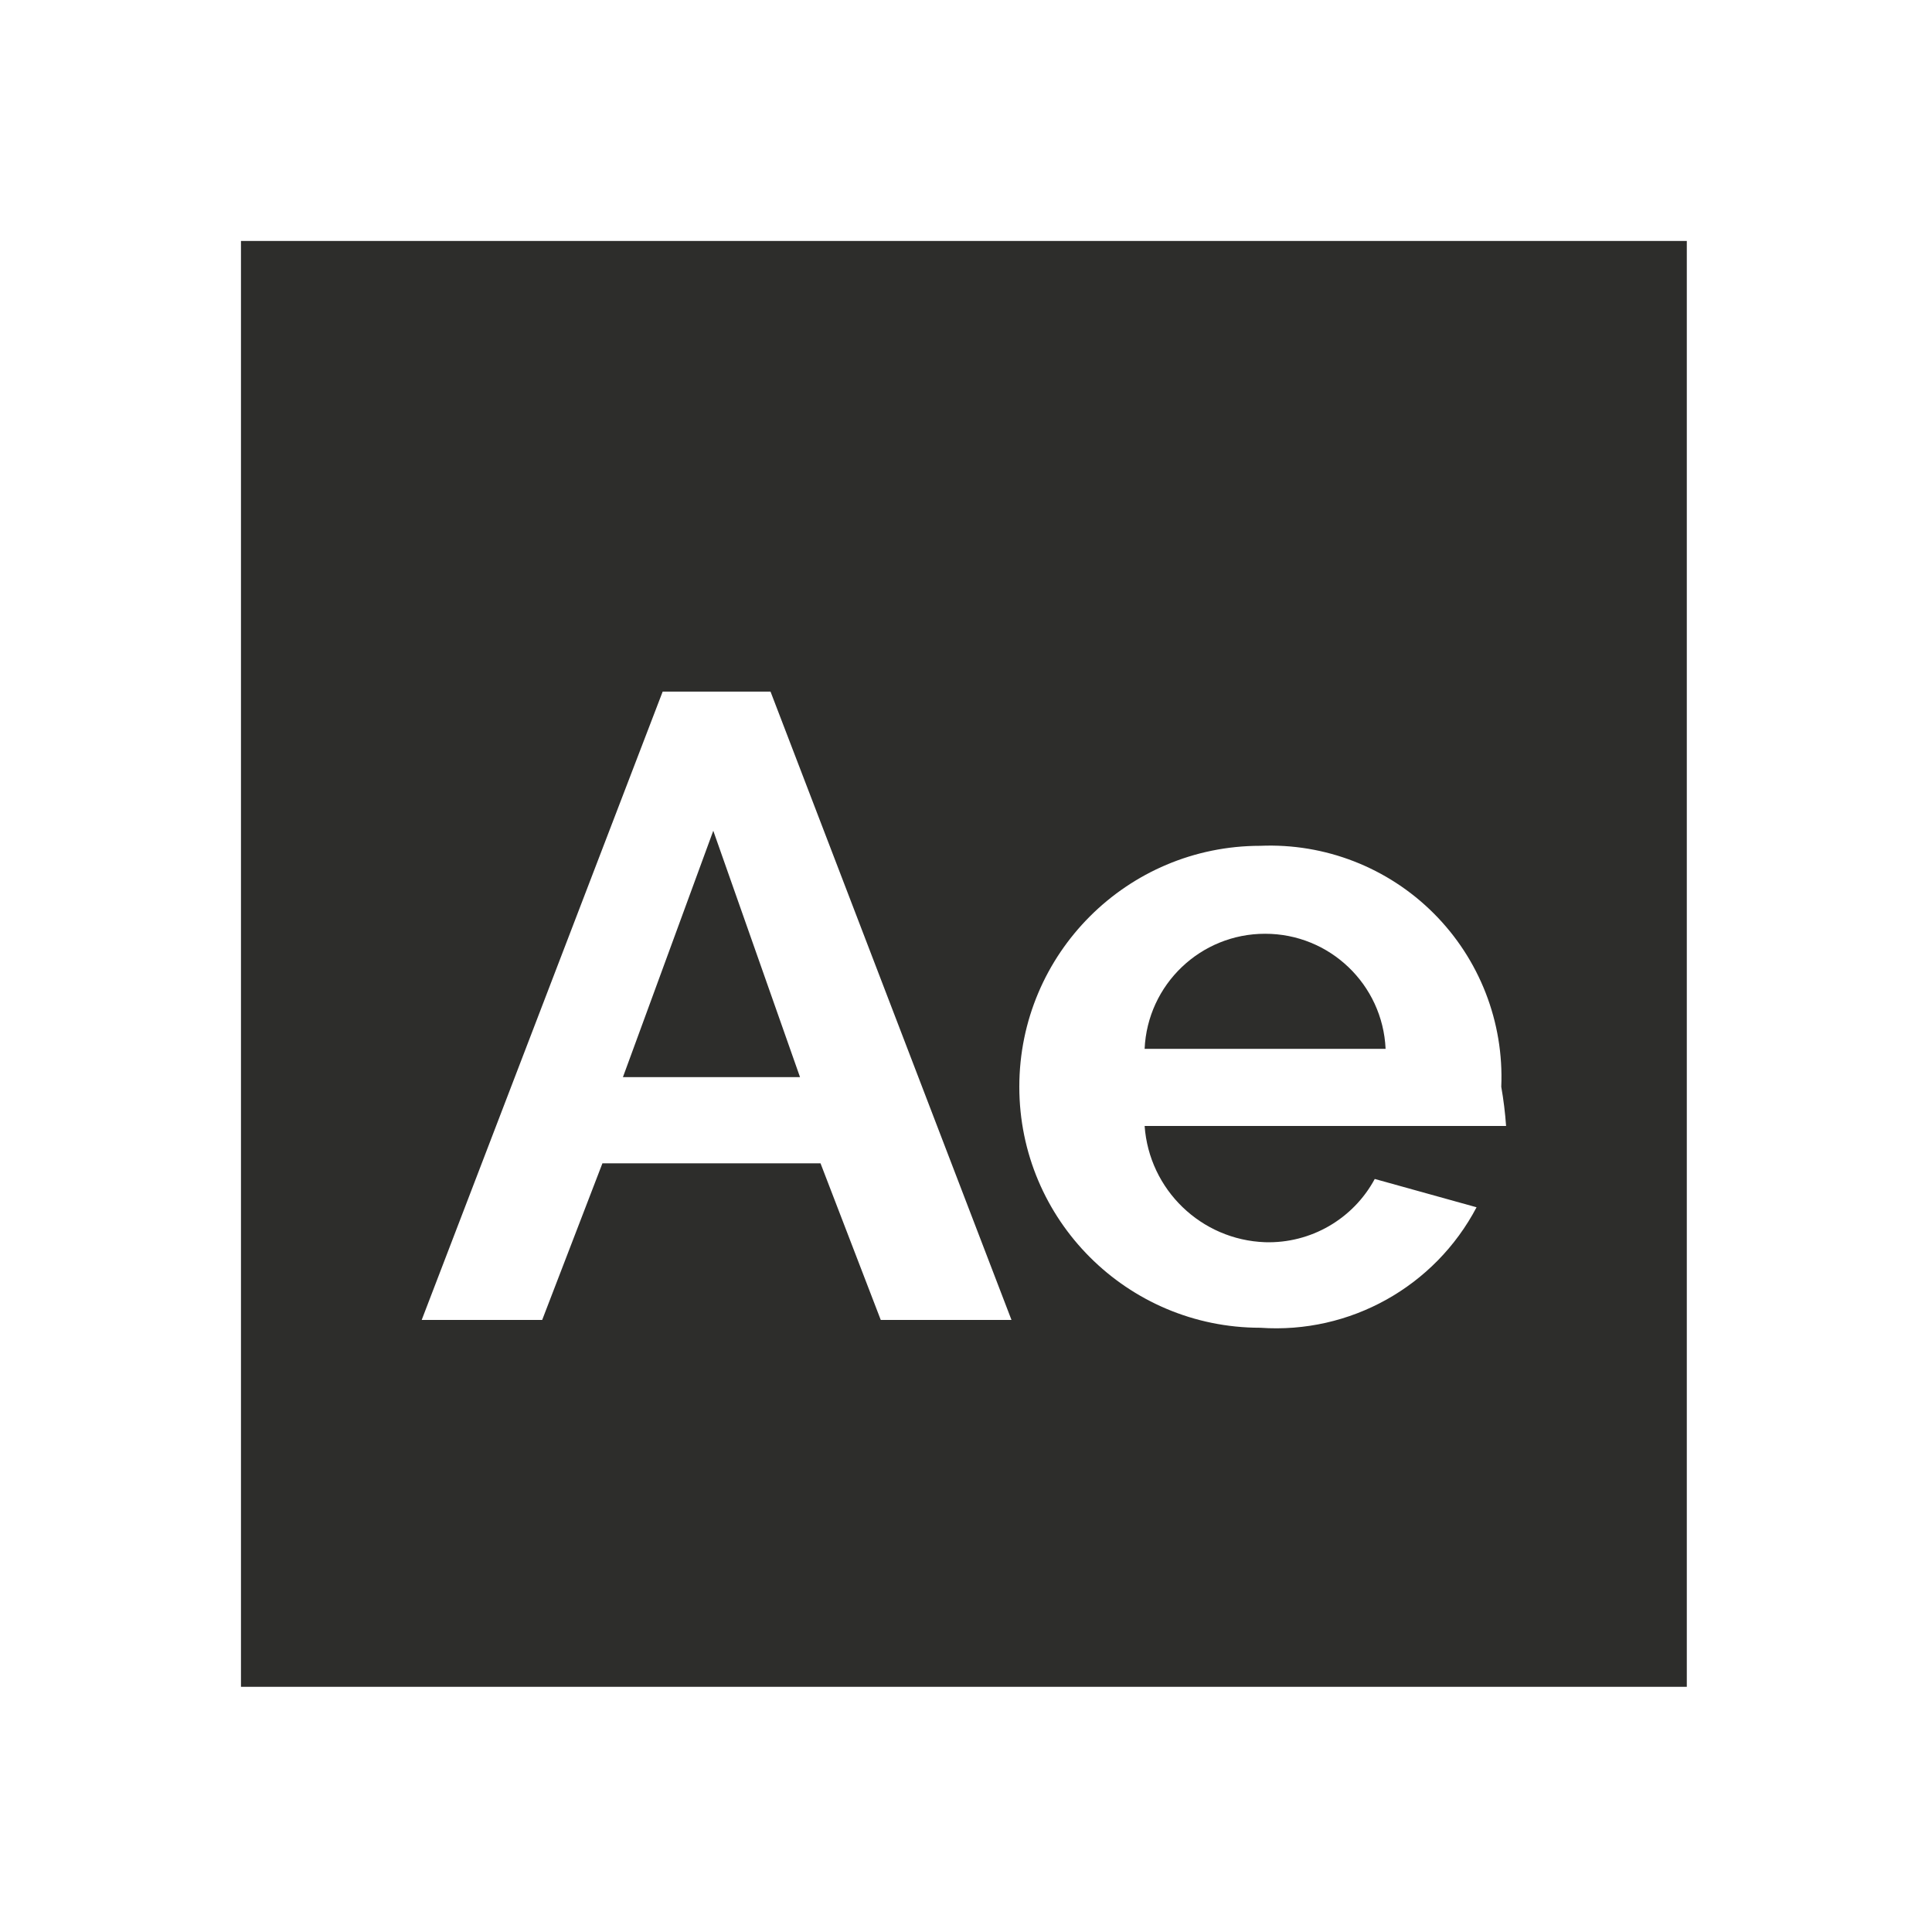
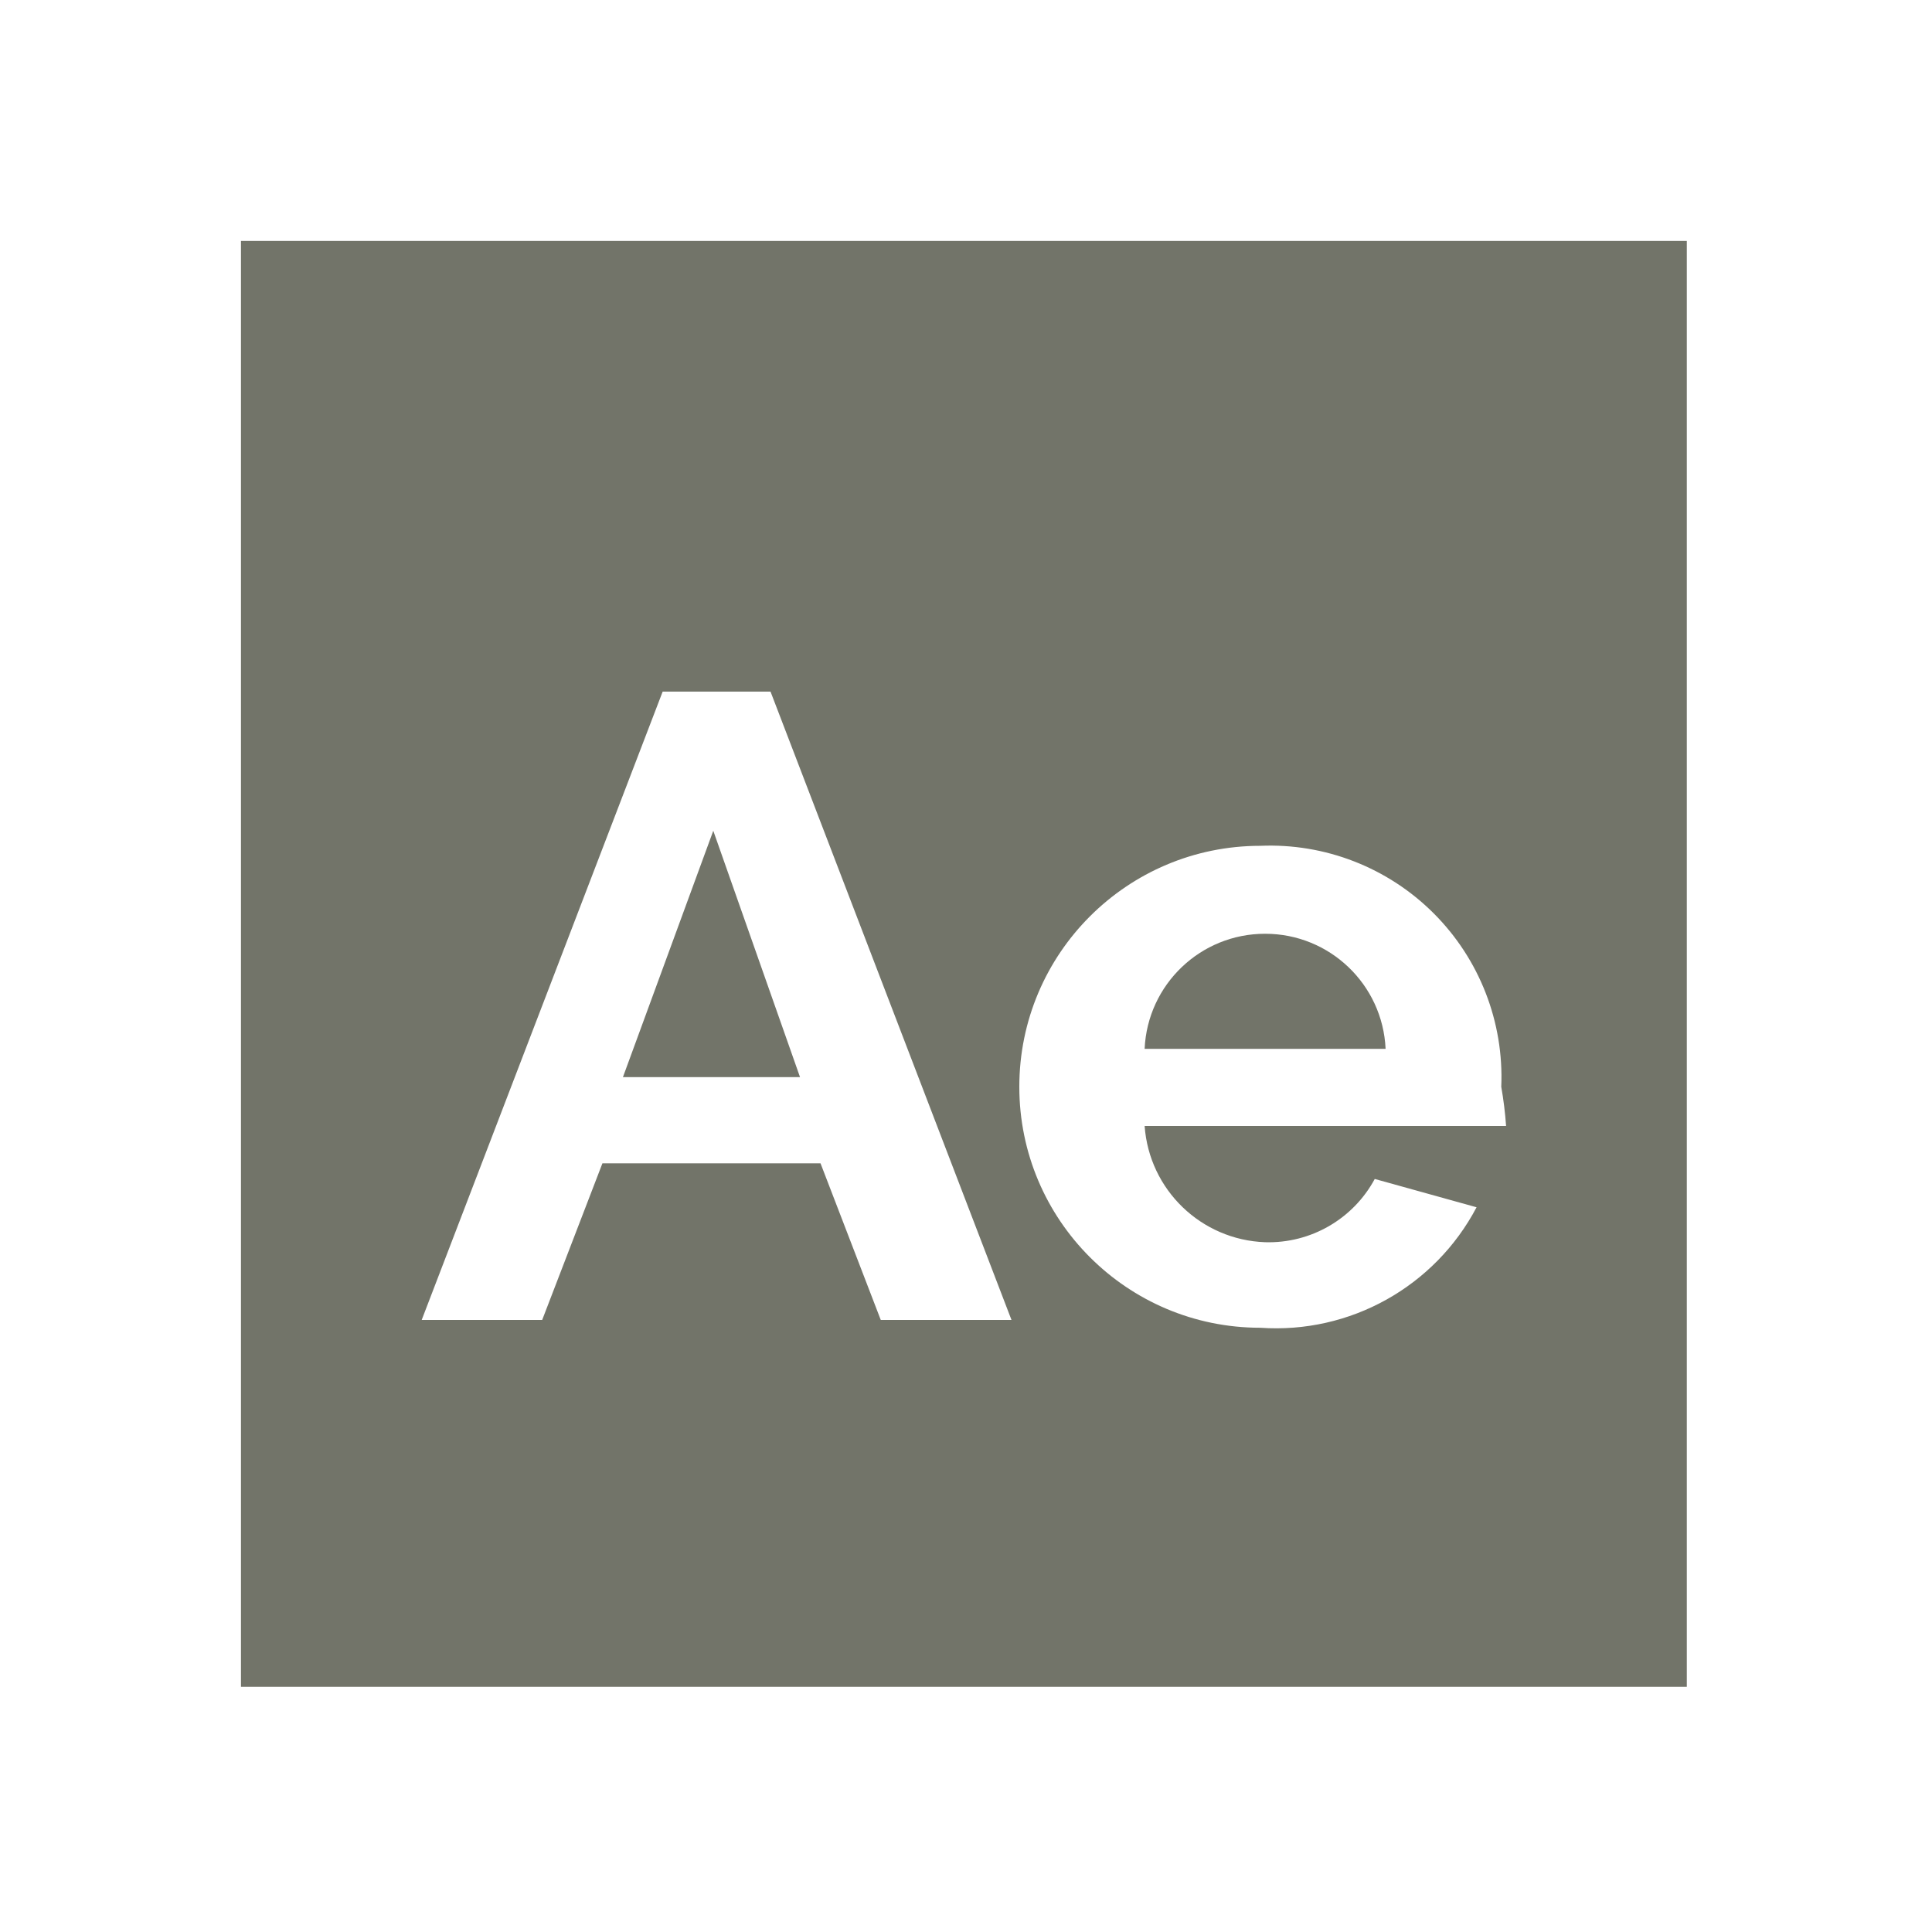
<svg xmlns="http://www.w3.org/2000/svg" viewBox="0 0 32.07 32.07">
  <defs>
-     <style>.cls-1{fill:#2d2d2b;}.cls-2{fill:none;}</style>
+     <style>.skill-svg-fill{fill:#727469;}.skill-svg-none{fill:none;}</style>
  </defs>
  <g id="レイヤー_2" data-name="レイヤー 2">
    <g id="レイヤー_1-2" data-name="レイヤー 1">
-       <polygon class="cls-1" points="11.84 13.79 10.34 17.88 13.28 17.88 11.84 13.79" />
-       <path class="cls-1" d="M21,15.5a2,2,0,0,0-2,1.91h4A2,2,0,0,0,21,15.5Z" />
-       <path class="cls-1" d="M4,4V28H28V4ZM14.62,21.91l-1-2.6H10l-1,2.6H7l4-10.43h1.79l4,10.43ZM25,18.69h-6a2.08,2.08,0,0,0,2,1.93,2,2,0,0,0,1.82-1.05l1.69.47a3.76,3.76,0,0,1-3.59,2,4,4,0,1,1,0-8,3.84,3.84,0,0,1,4,4A6.32,6.32,0,0,1,25,18.69Z" />
-       <rect class="cls-2" width="32.07" height="32.07" />
+       <polygon class="skill-svg-fill" points="11.84 13.79 10.34 17.88 13.28 17.88 11.84 13.79" />
+       <path class="skill-svg-fill" d="M21,15.5a2,2,0,0,0-2,1.91h4A2,2,0,0,0,21,15.5Z" />
+       <path class="skill-svg-fill" d="M4,4V28H28V4ZM14.62,21.91l-1-2.6H10l-1,2.6H7l4-10.43h1.79l4,10.43ZM25,18.69h-6a2.08,2.08,0,0,0,2,1.93,2,2,0,0,0,1.82-1.05l1.69.47a3.76,3.76,0,0,1-3.59,2,4,4,0,1,1,0-8,3.84,3.84,0,0,1,4,4A6.32,6.32,0,0,1,25,18.69Z" />
+       <rect class="skill-svg-none" width="32.07" height="32.07" />
    </g>
  </g>
</svg>
